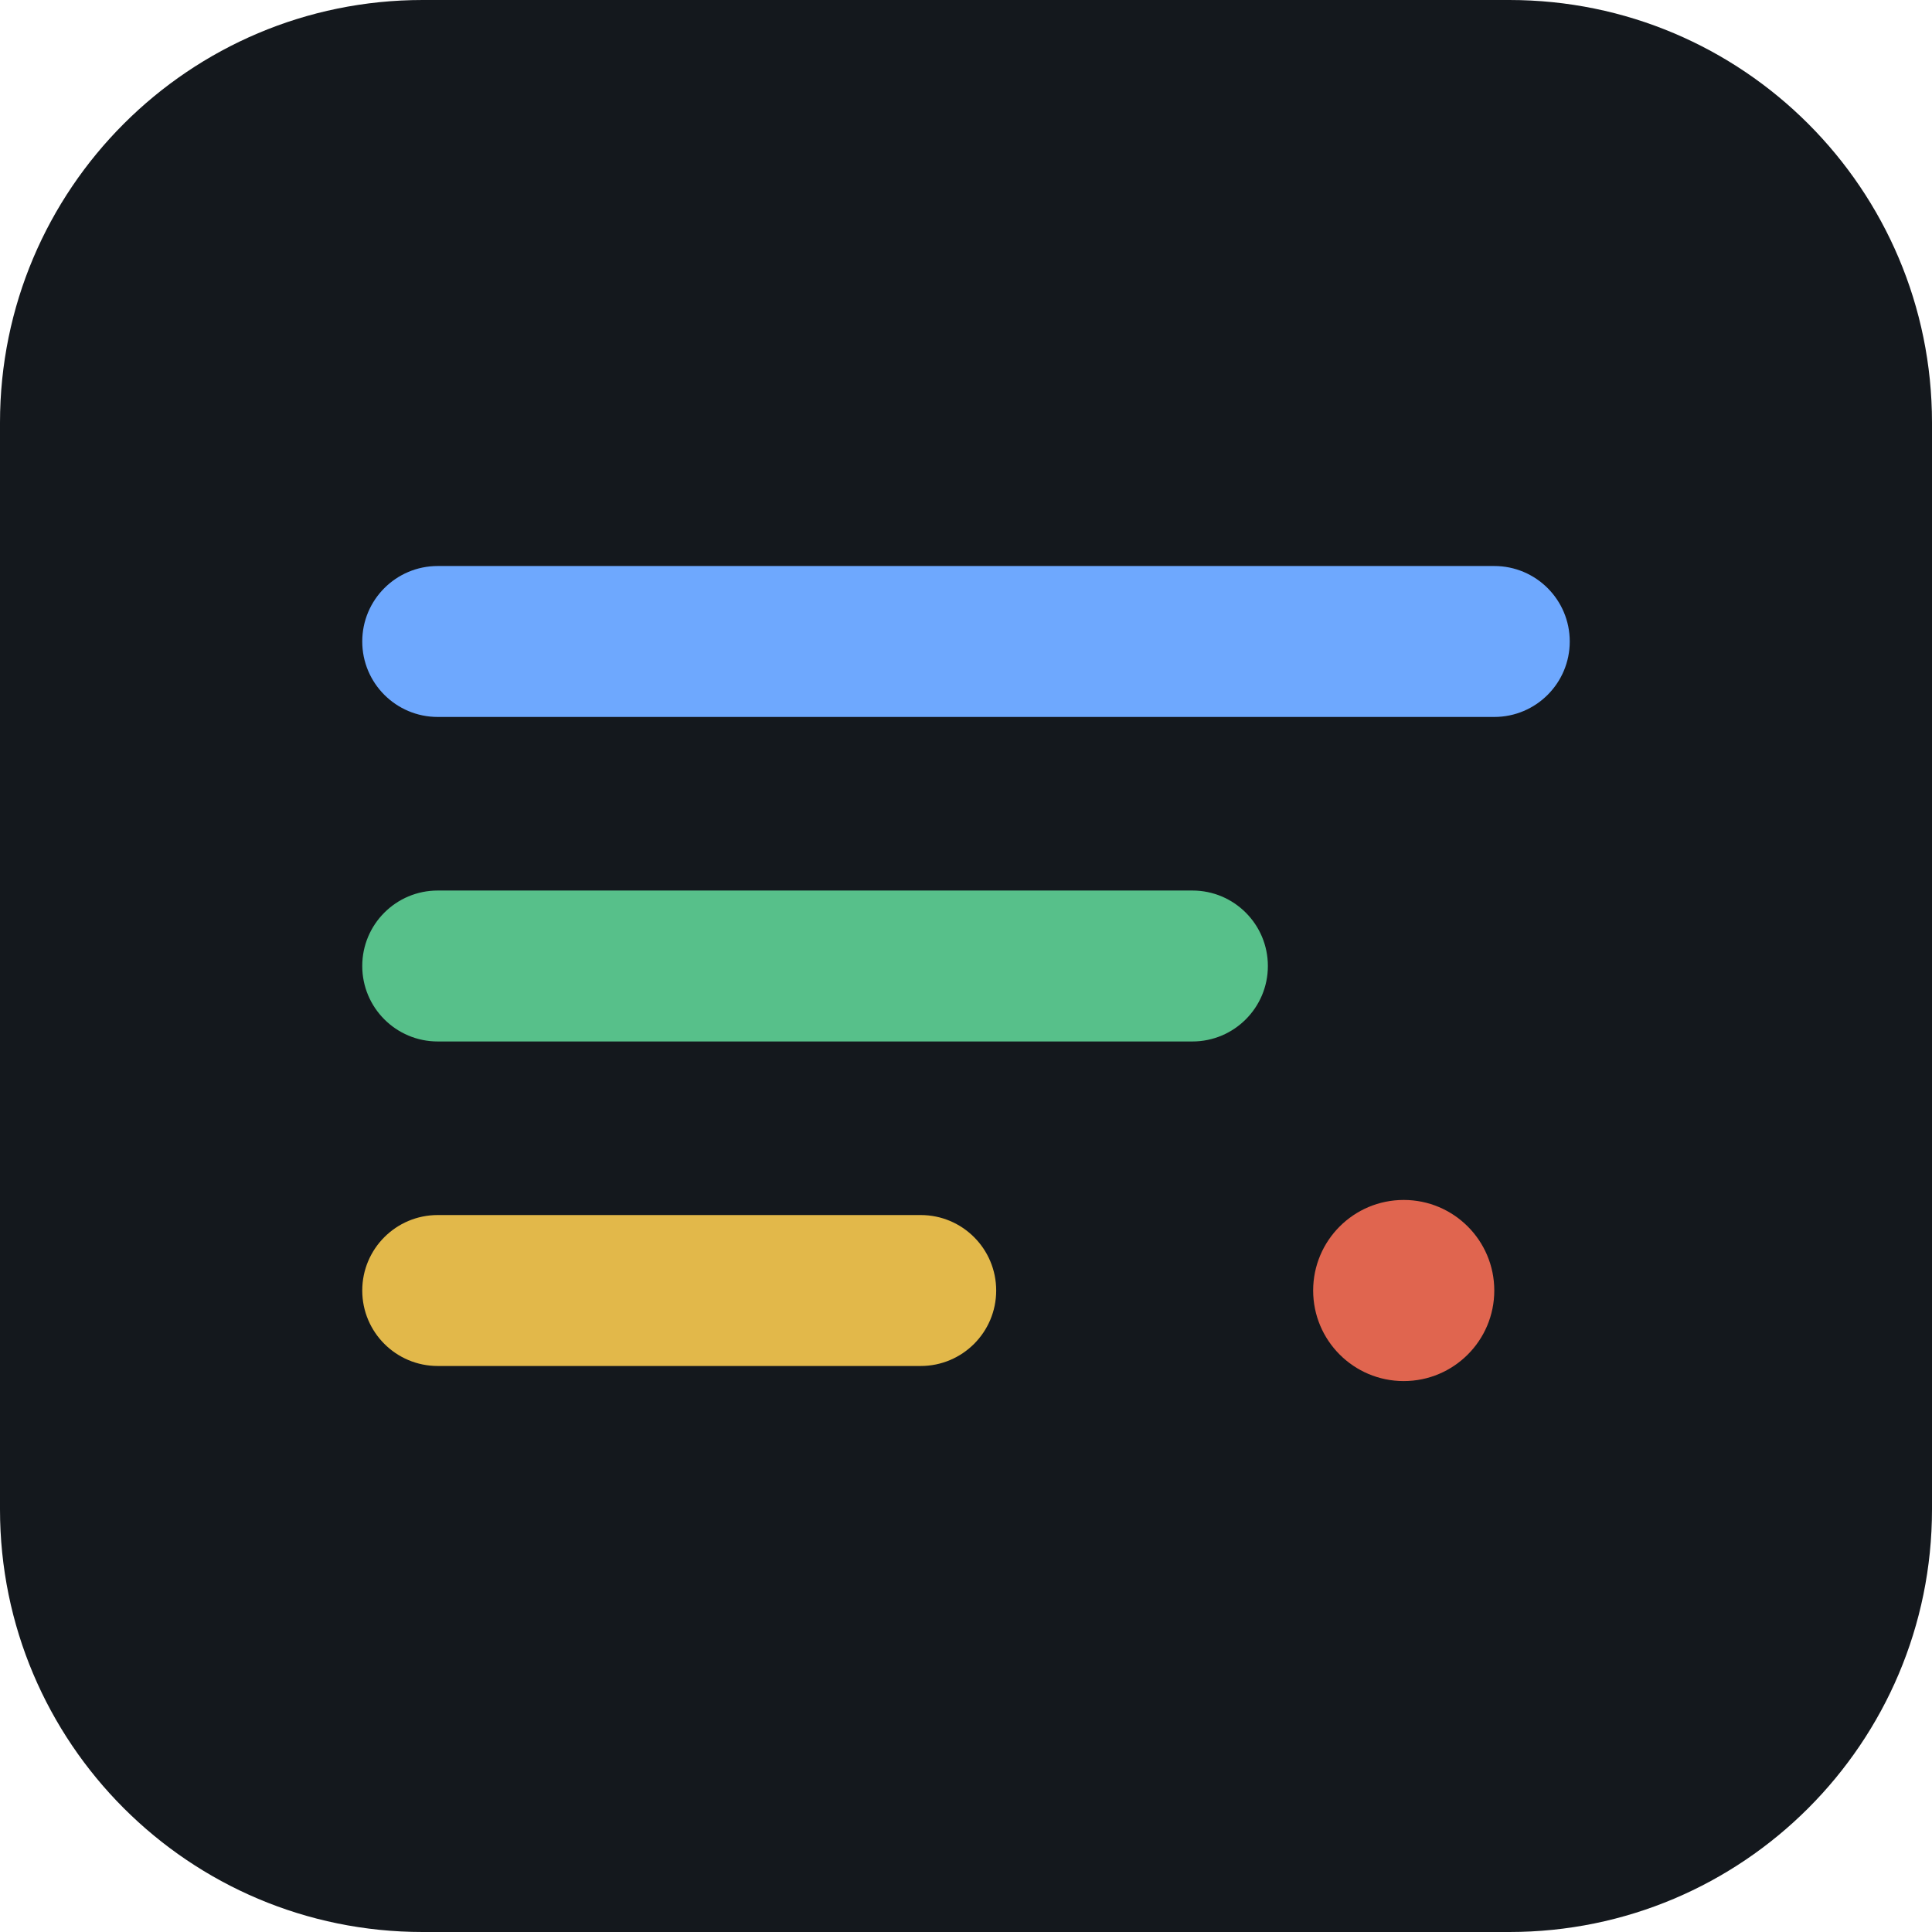
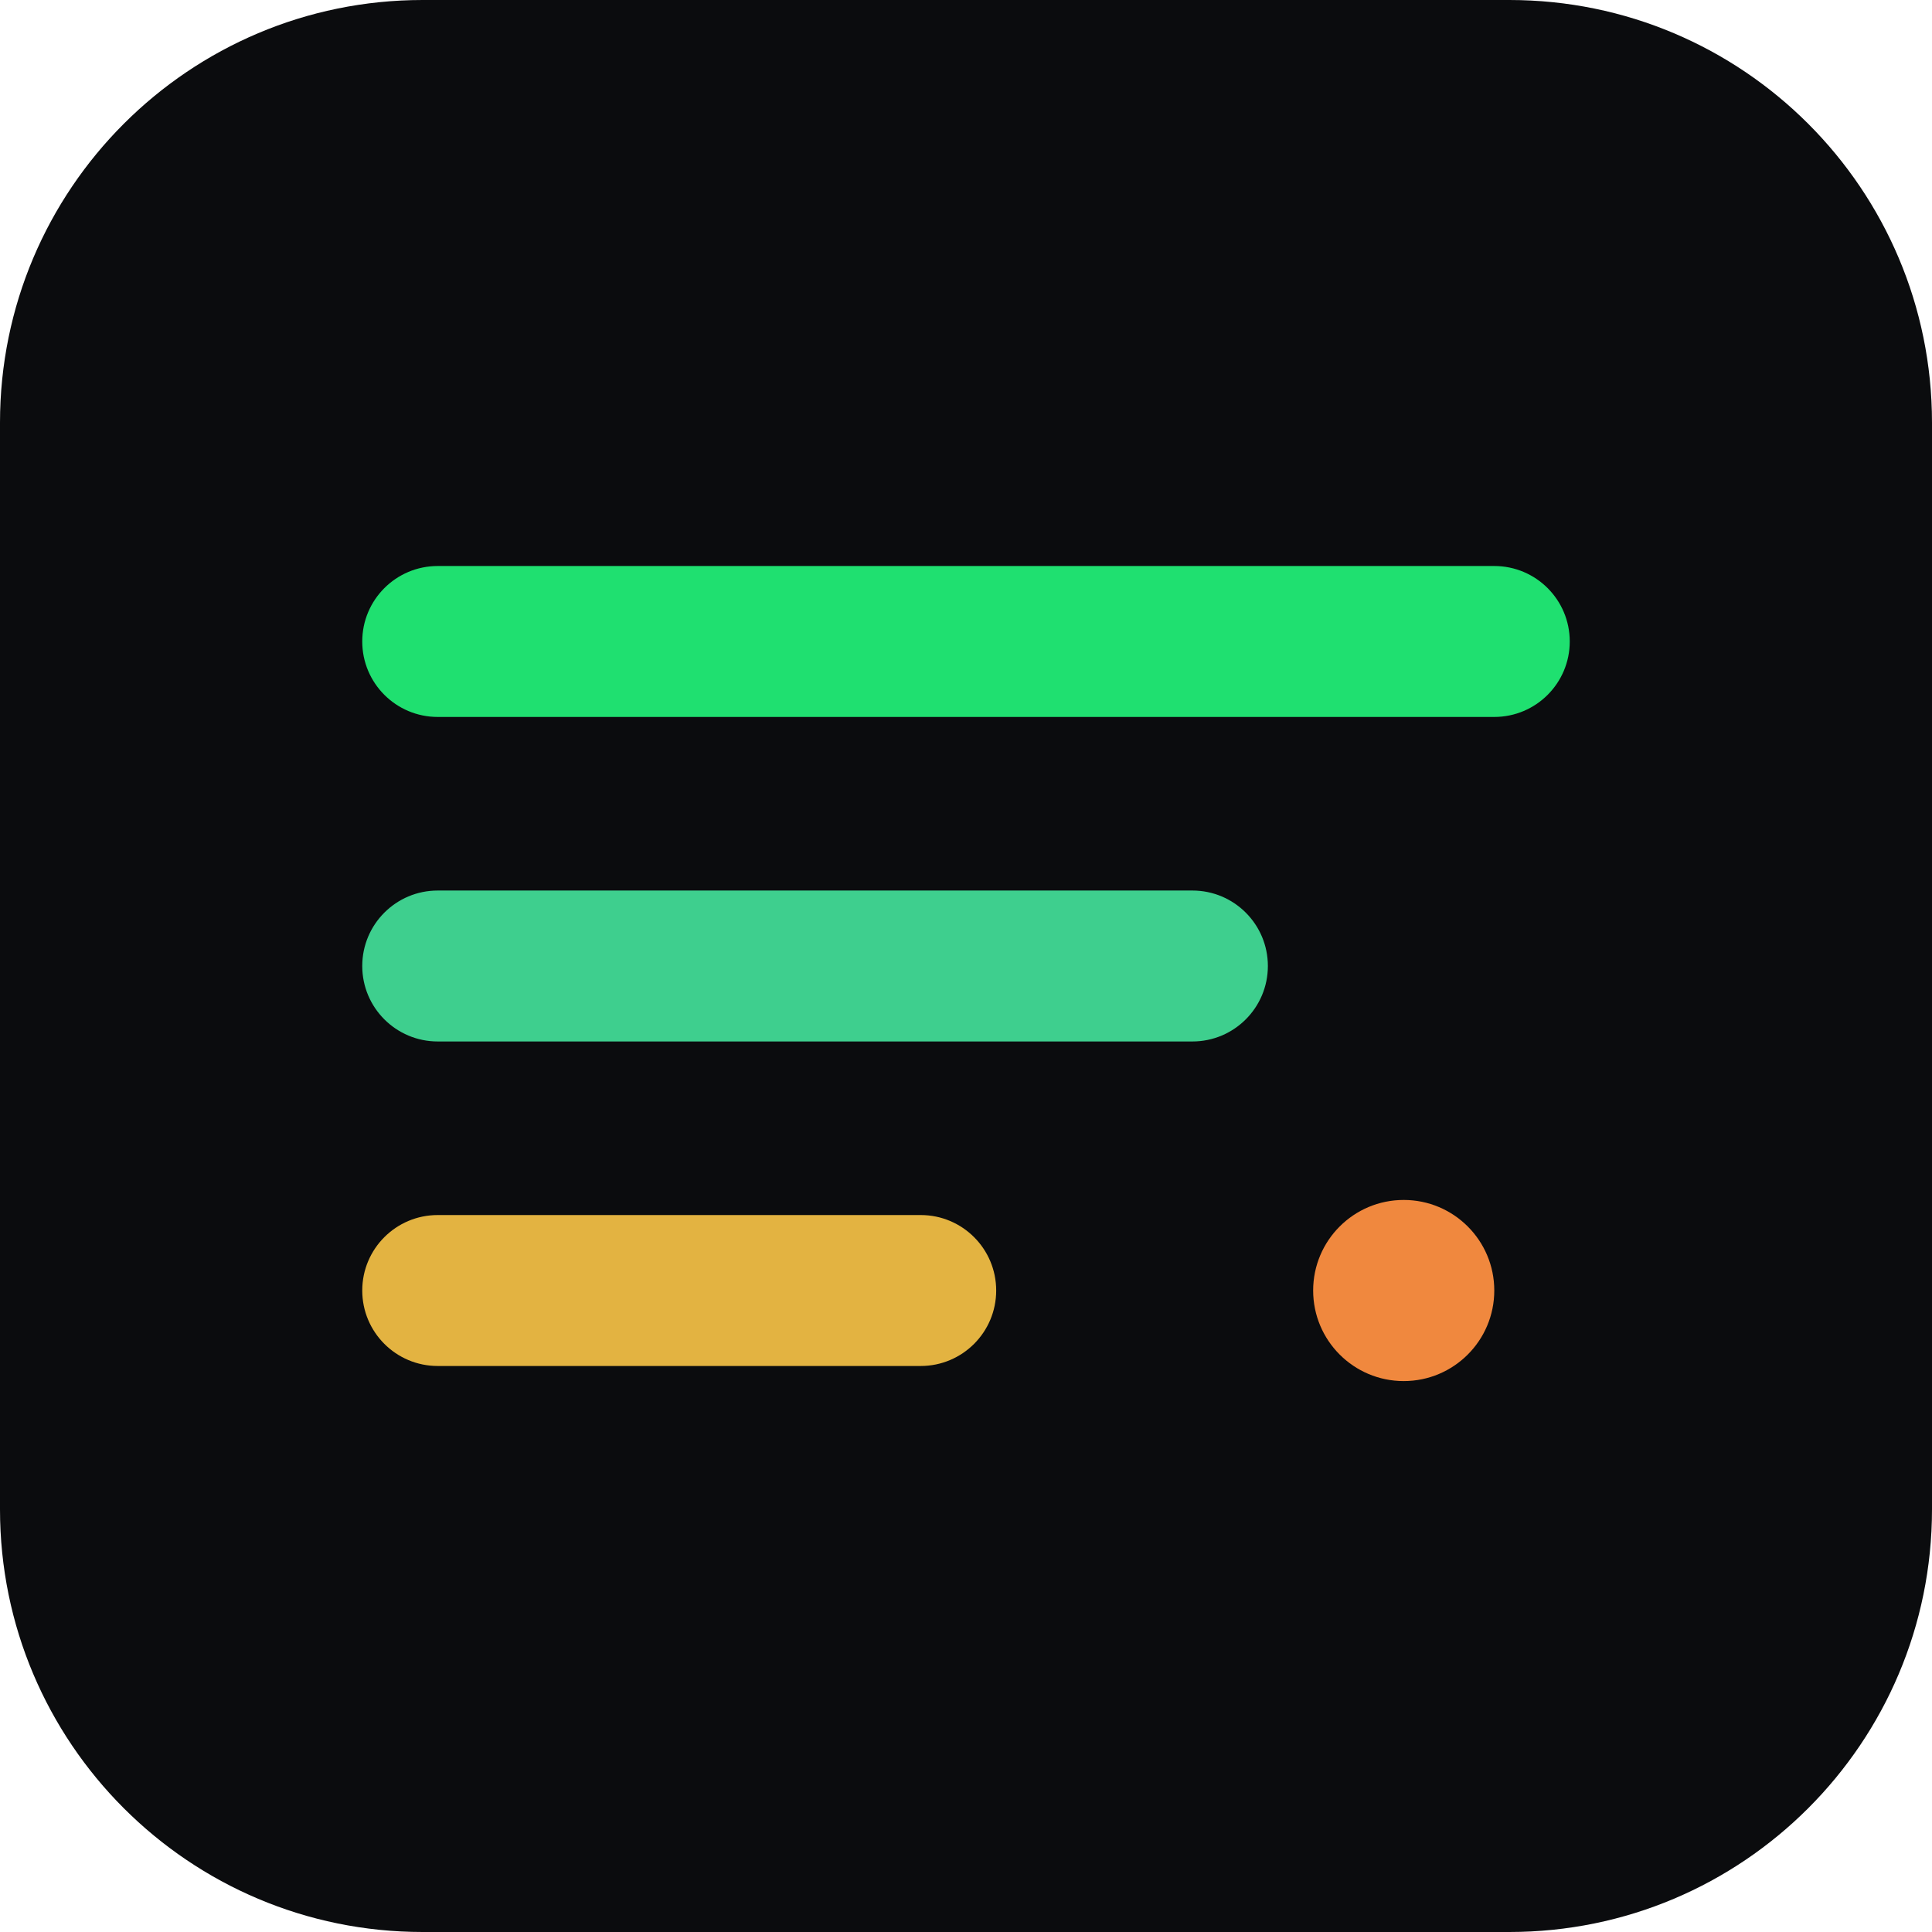
<svg xmlns="http://www.w3.org/2000/svg" width="512" height="512" viewBox="0 0 512 512">
-   <rect width="512" height="512" rx="112" fill="#14181d" />
-   <rect x="96" y="150" width="320" height="40" rx="20" fill="#6ea8fe" />
-   <rect x="96" y="236" width="240" height="40" rx="20" fill="#57c08a" />
-   <rect x="96" y="322" width="168" height="40" rx="20" fill="#e2b84a" />
-   <circle cx="372" cy="342" r="24" fill="#e0654f" />
+   <rect width="512" height="512" rx="112" fill="#0b0c0e" />
+   <rect x="96" y="150" width="320" height="40" rx="20" fill="#1fe070" />
+   <rect x="96" y="236" width="240" height="40" rx="20" fill="#3ecf8e" />
+   <rect x="96" y="322" width="168" height="40" rx="20" fill="#e3b341" />
+   <circle cx="372" cy="342" r="24" fill="#f0883e" />
</svg>
